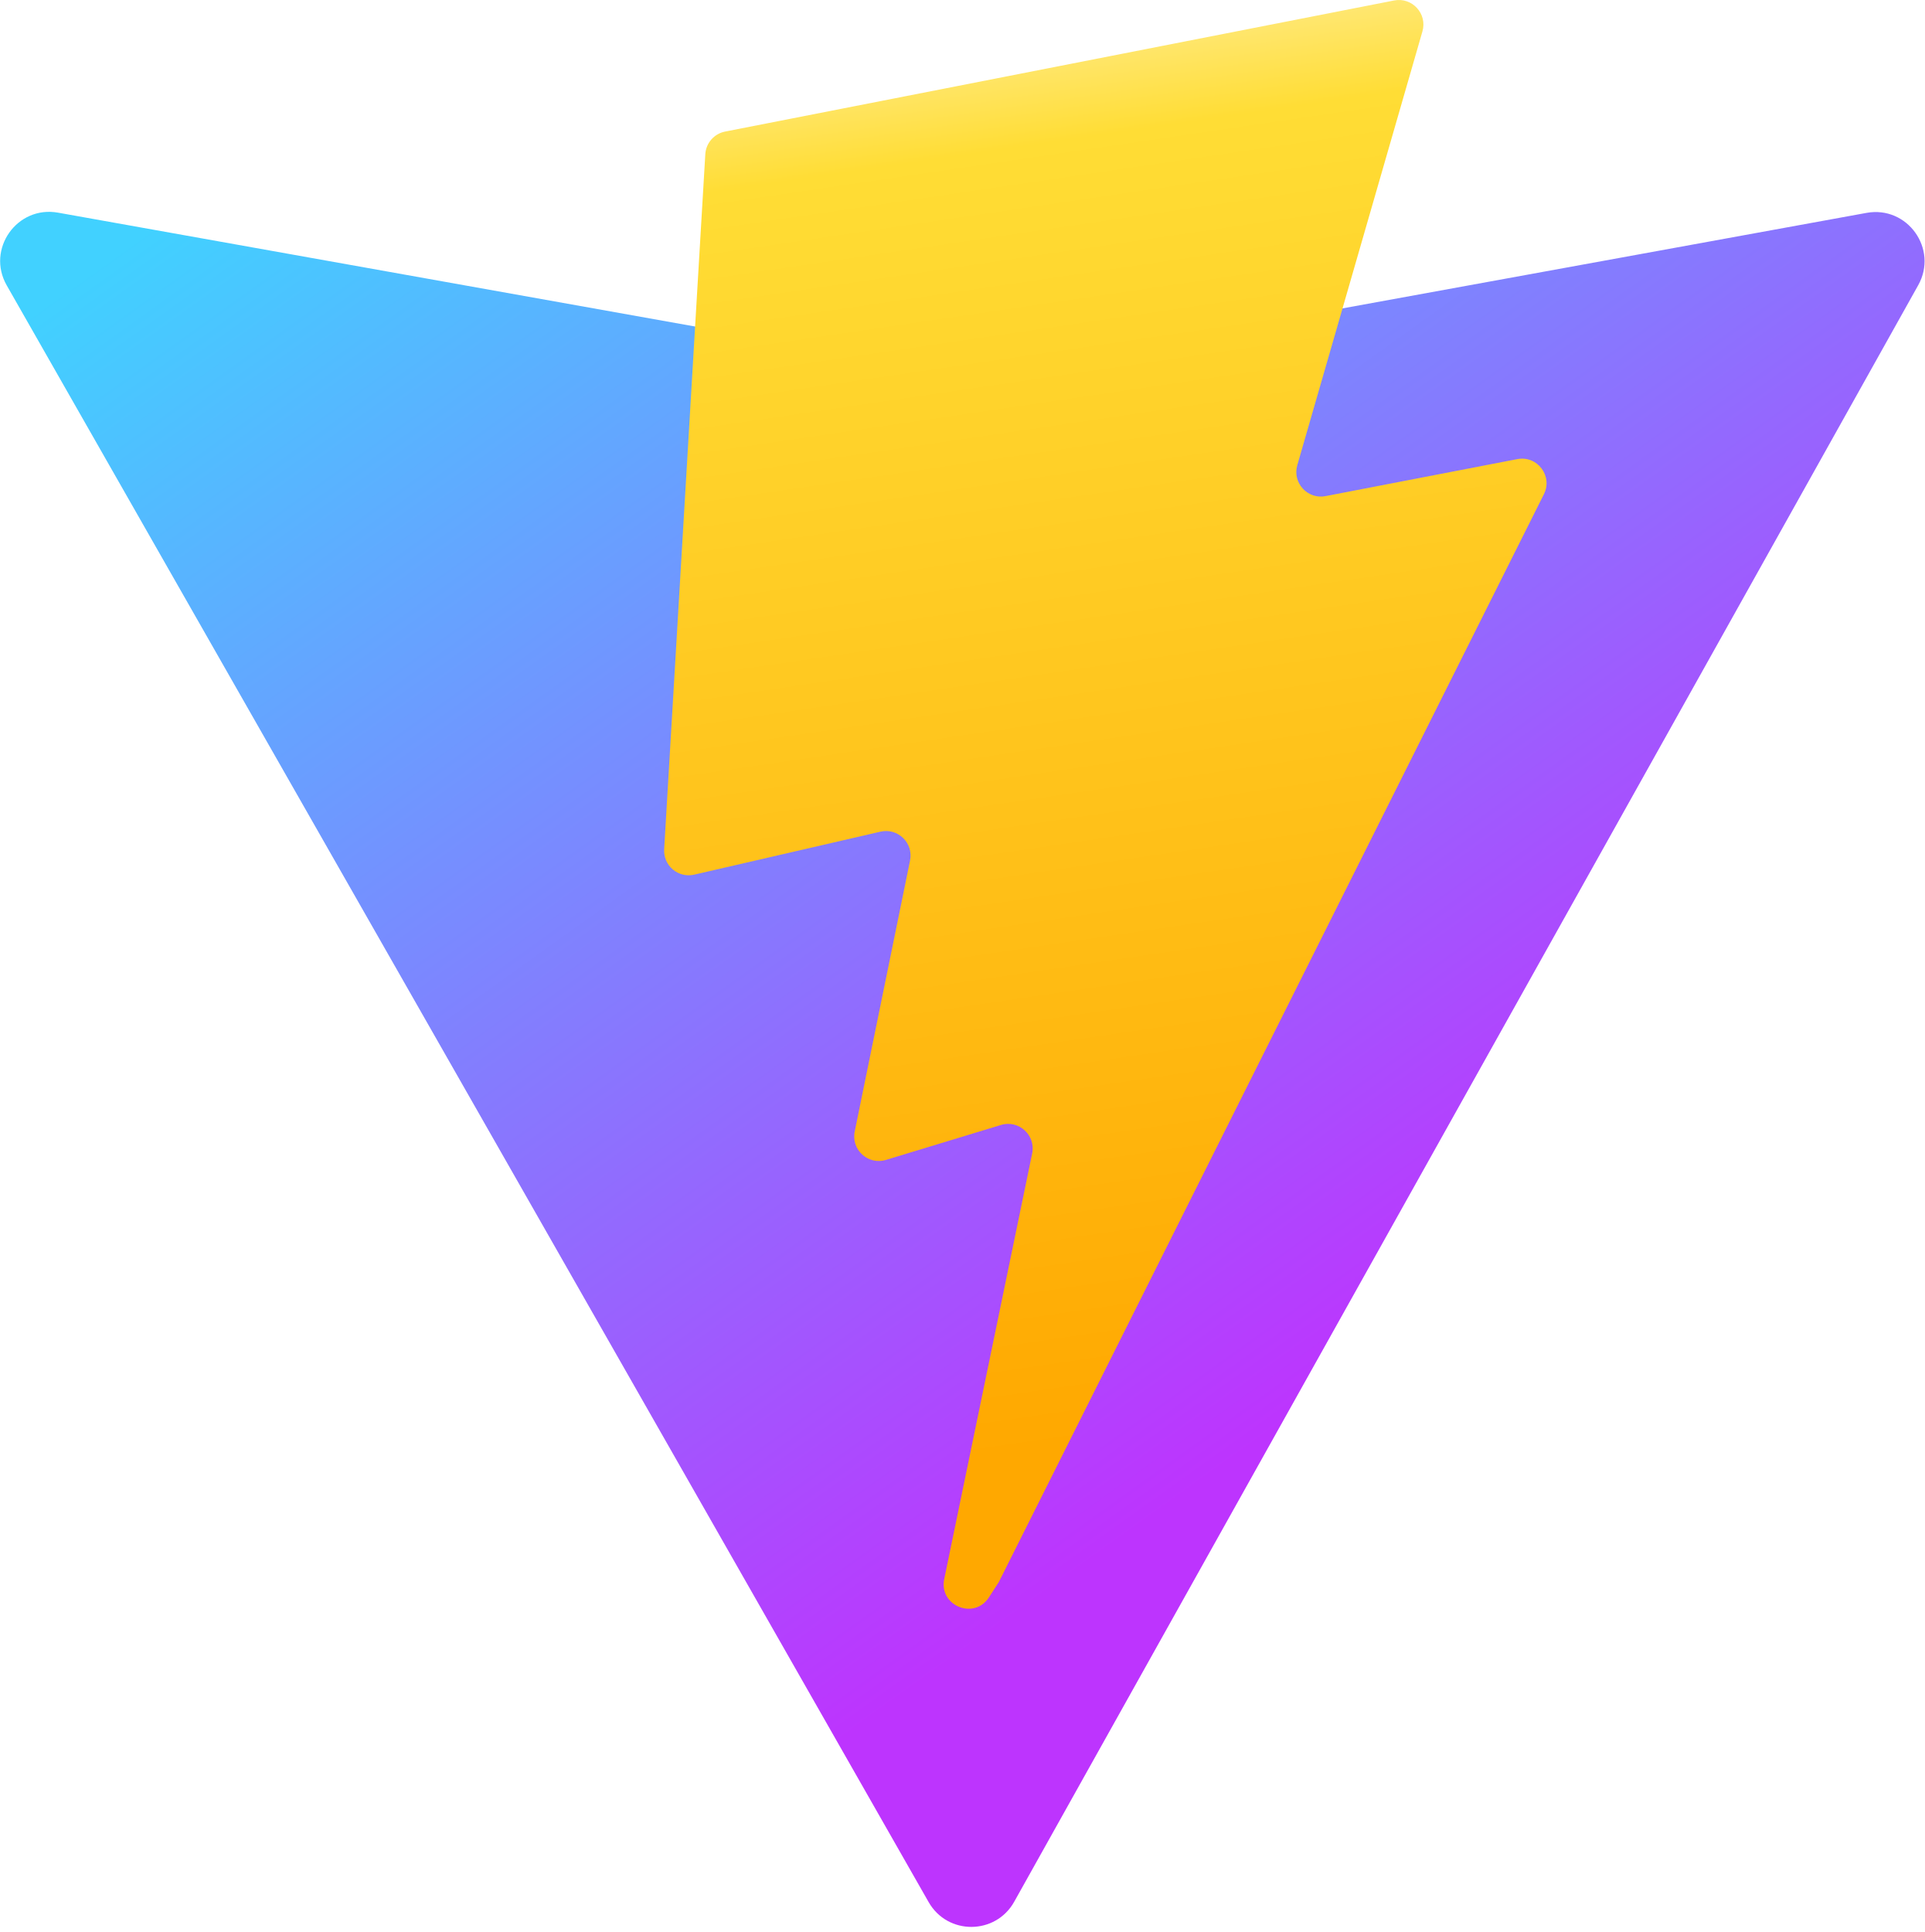
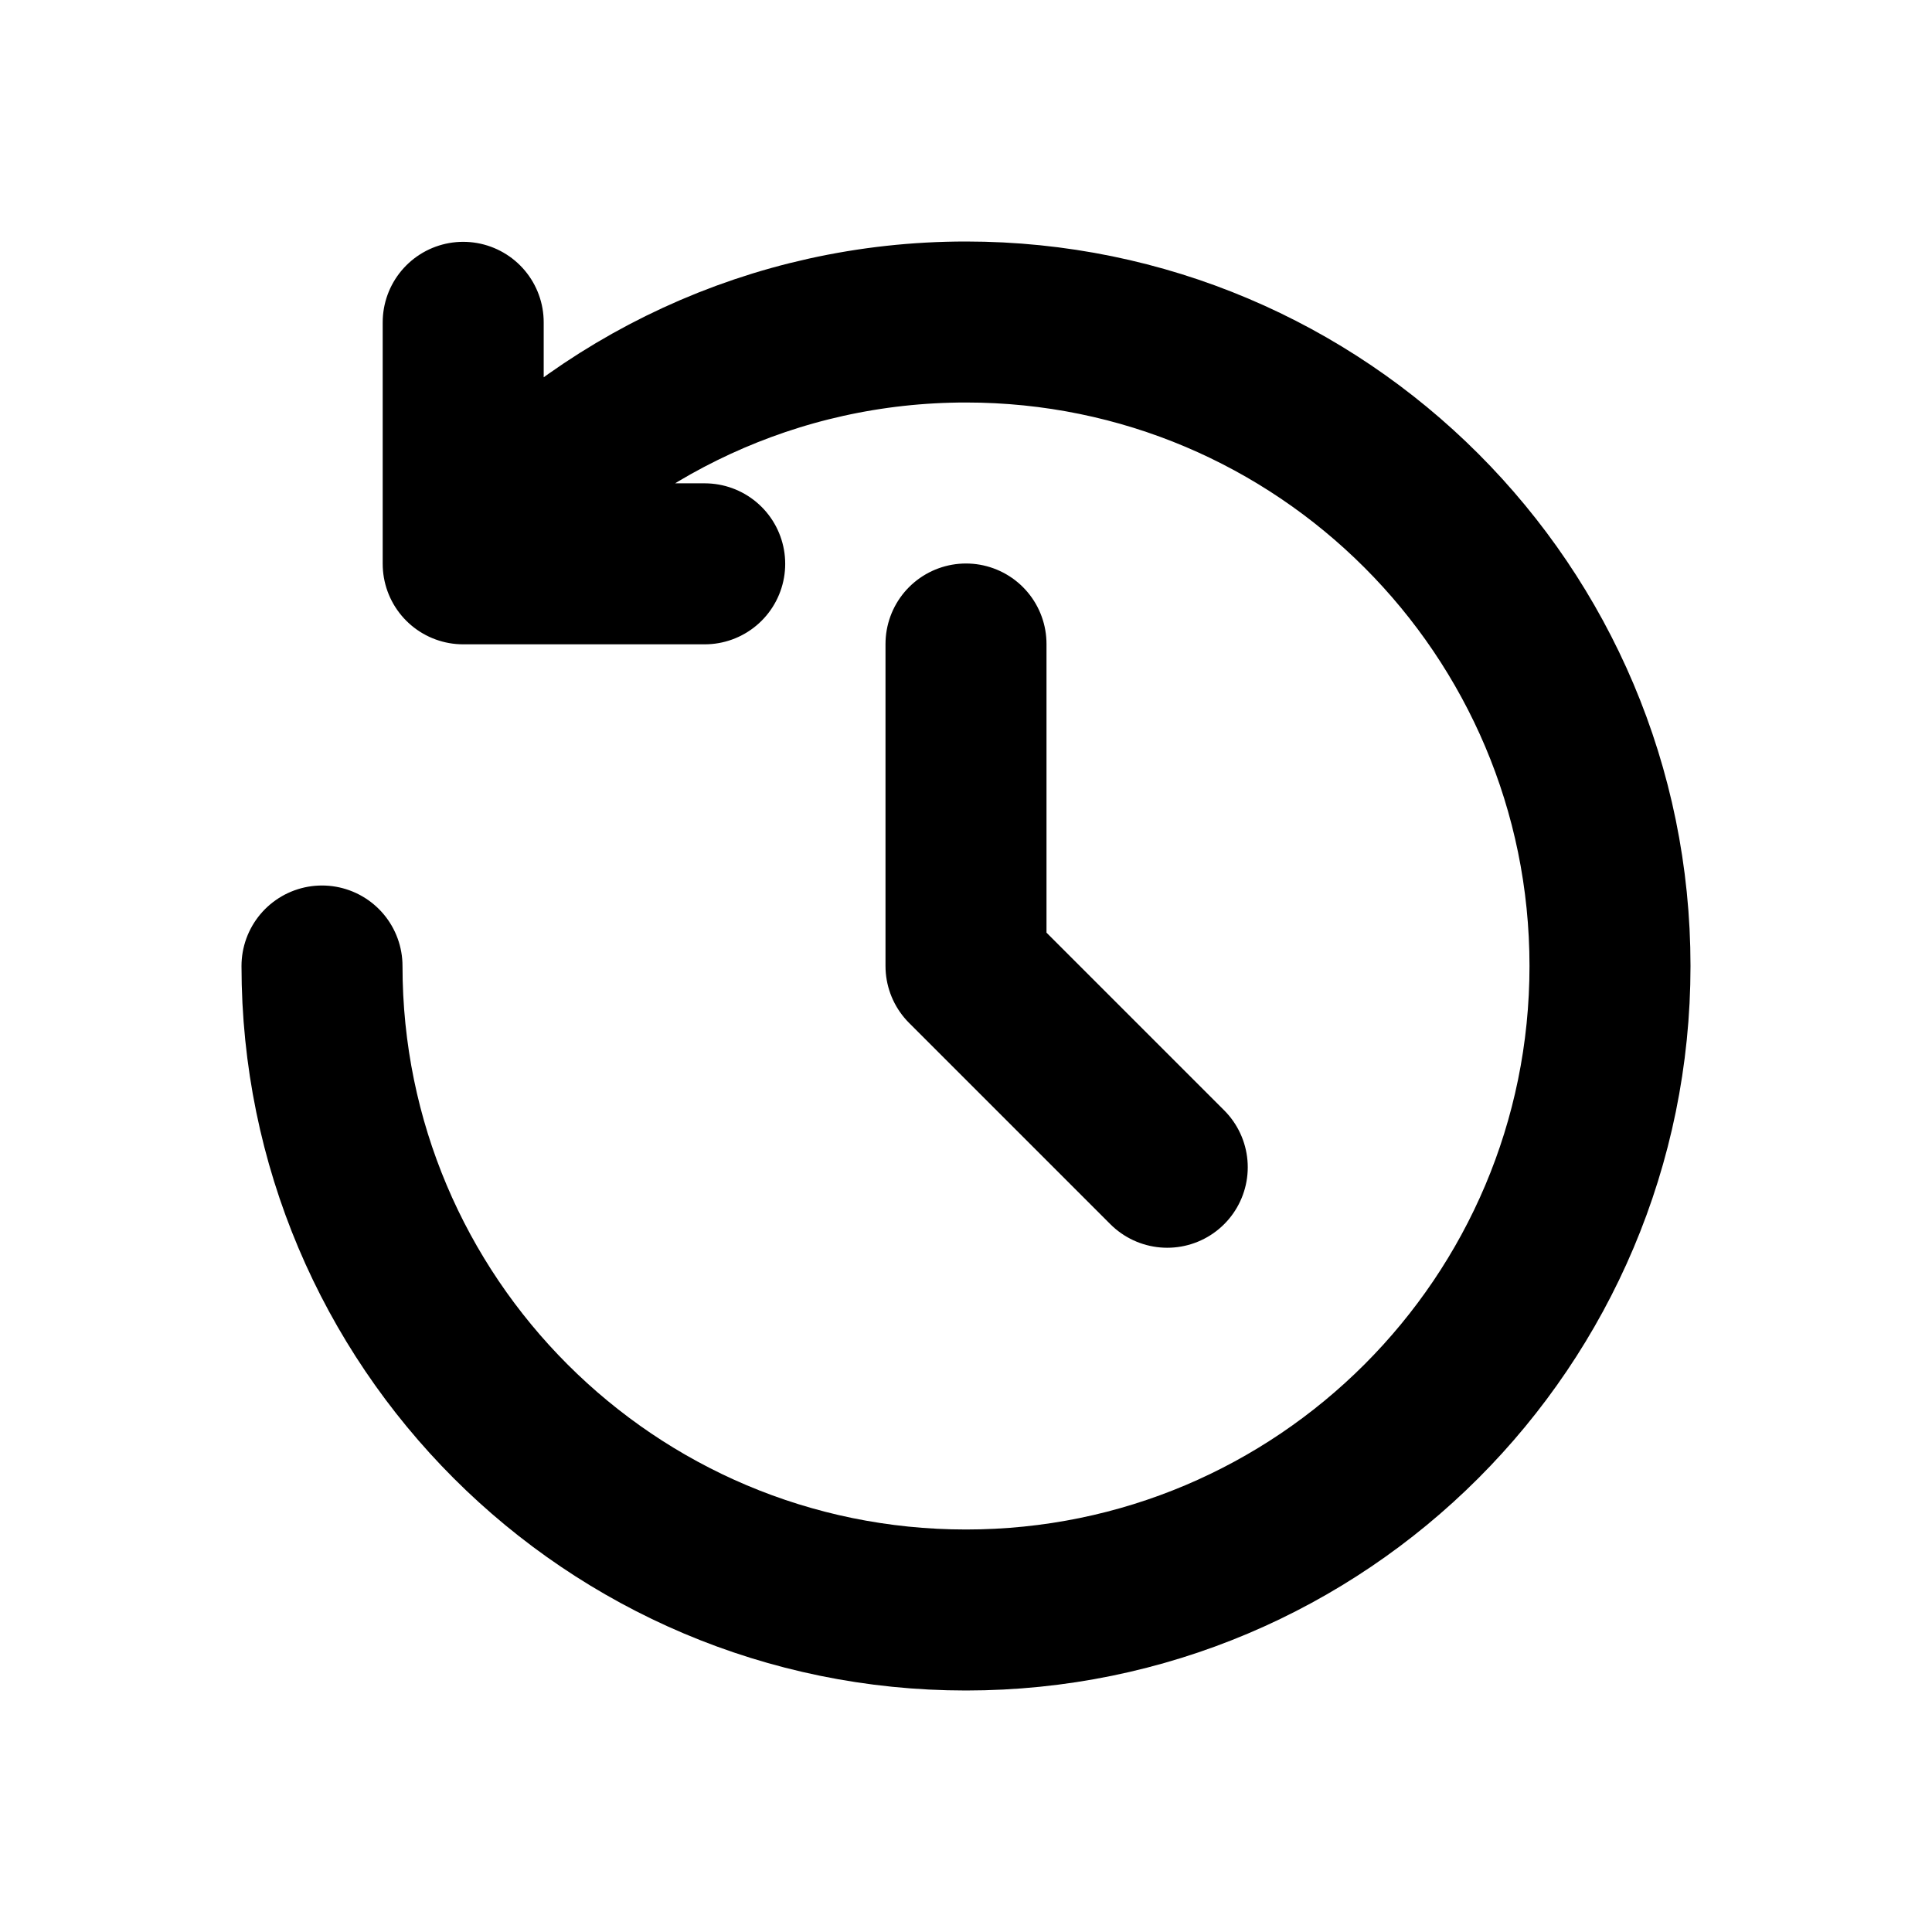
- <svg xmlns="http://www.w3.org/2000/svg" aria-hidden="true" role="img" class="iconify iconify--logos" width="31.88" height="32" preserveAspectRatio="xMidYMid meet" viewBox="0 0 256 257">
-   <defs>
-     <linearGradient id="IconifyId1813088fe1fbc01fb466" x1="-.828%" x2="57.636%" y1="7.652%" y2="78.411%">
-       <stop offset="0%" stop-color="#41D1FF" />
-       <stop offset="100%" stop-color="#BD34FE" />
-     </linearGradient>
-     <linearGradient id="IconifyId1813088fe1fbc01fb467" x1="43.376%" x2="50.316%" y1="2.242%" y2="89.03%">
-       <stop offset="0%" stop-color="#FFEA83" />
-       <stop offset="8.333%" stop-color="#FFDD35" />
-       <stop offset="100%" stop-color="#FFA800" />
-     </linearGradient>
-   </defs>
-   <path fill="url(#IconifyId1813088fe1fbc01fb466)" d="M255.153 37.938L134.897 252.976c-2.483 4.44-8.862 4.466-11.382.048L.875 37.958c-2.746-4.814 1.371-10.646 6.827-9.67l120.385 21.517a6.537 6.537 0 0 0 2.322-.004l117.867-21.483c5.438-.991 9.574 4.796 6.877 9.62Z" />
-   <path fill="url(#IconifyId1813088fe1fbc01fb467)" d="M185.432.063L96.44 17.501a3.268 3.268 0 0 0-2.634 3.014l-5.474 92.456a3.268 3.268 0 0 0 3.997 3.378l24.777-5.718c2.318-.535 4.413 1.507 3.936 3.838l-7.361 36.047c-.495 2.426 1.782 4.5 4.151 3.78l15.304-4.649c2.372-.72 4.652 1.36 4.15 3.788l-11.698 56.621c-.732 3.542 3.979 5.473 5.943 2.437l1.313-2.028l72.516-144.72c1.215-2.423-.88-5.186-3.54-4.672l-25.505 4.922c-2.396.462-4.435-1.77-3.759-4.114l16.646-57.705c.677-2.35-1.37-4.583-3.769-4.113Z" />
+ <svg xmlns="http://www.w3.org/2000/svg" width="800px" height="800px" viewBox="0 0 24 24" fill="none">
+   <path d="M4 12C4 16.418 7.582 20 12 20C16.418 20 20 16.418 20 12C20 7.582 16.418 4 12 4C9.611 4 7.466 5.048 6 6.708C5.916 6.804 5.834 6.901 5.755 7M12 8V12L14.5 14.5M5.754 4.004V7.004H8.754" stroke="#000000" stroke-width="2" stroke-linecap="round" stroke-linejoin="round" />
</svg>
